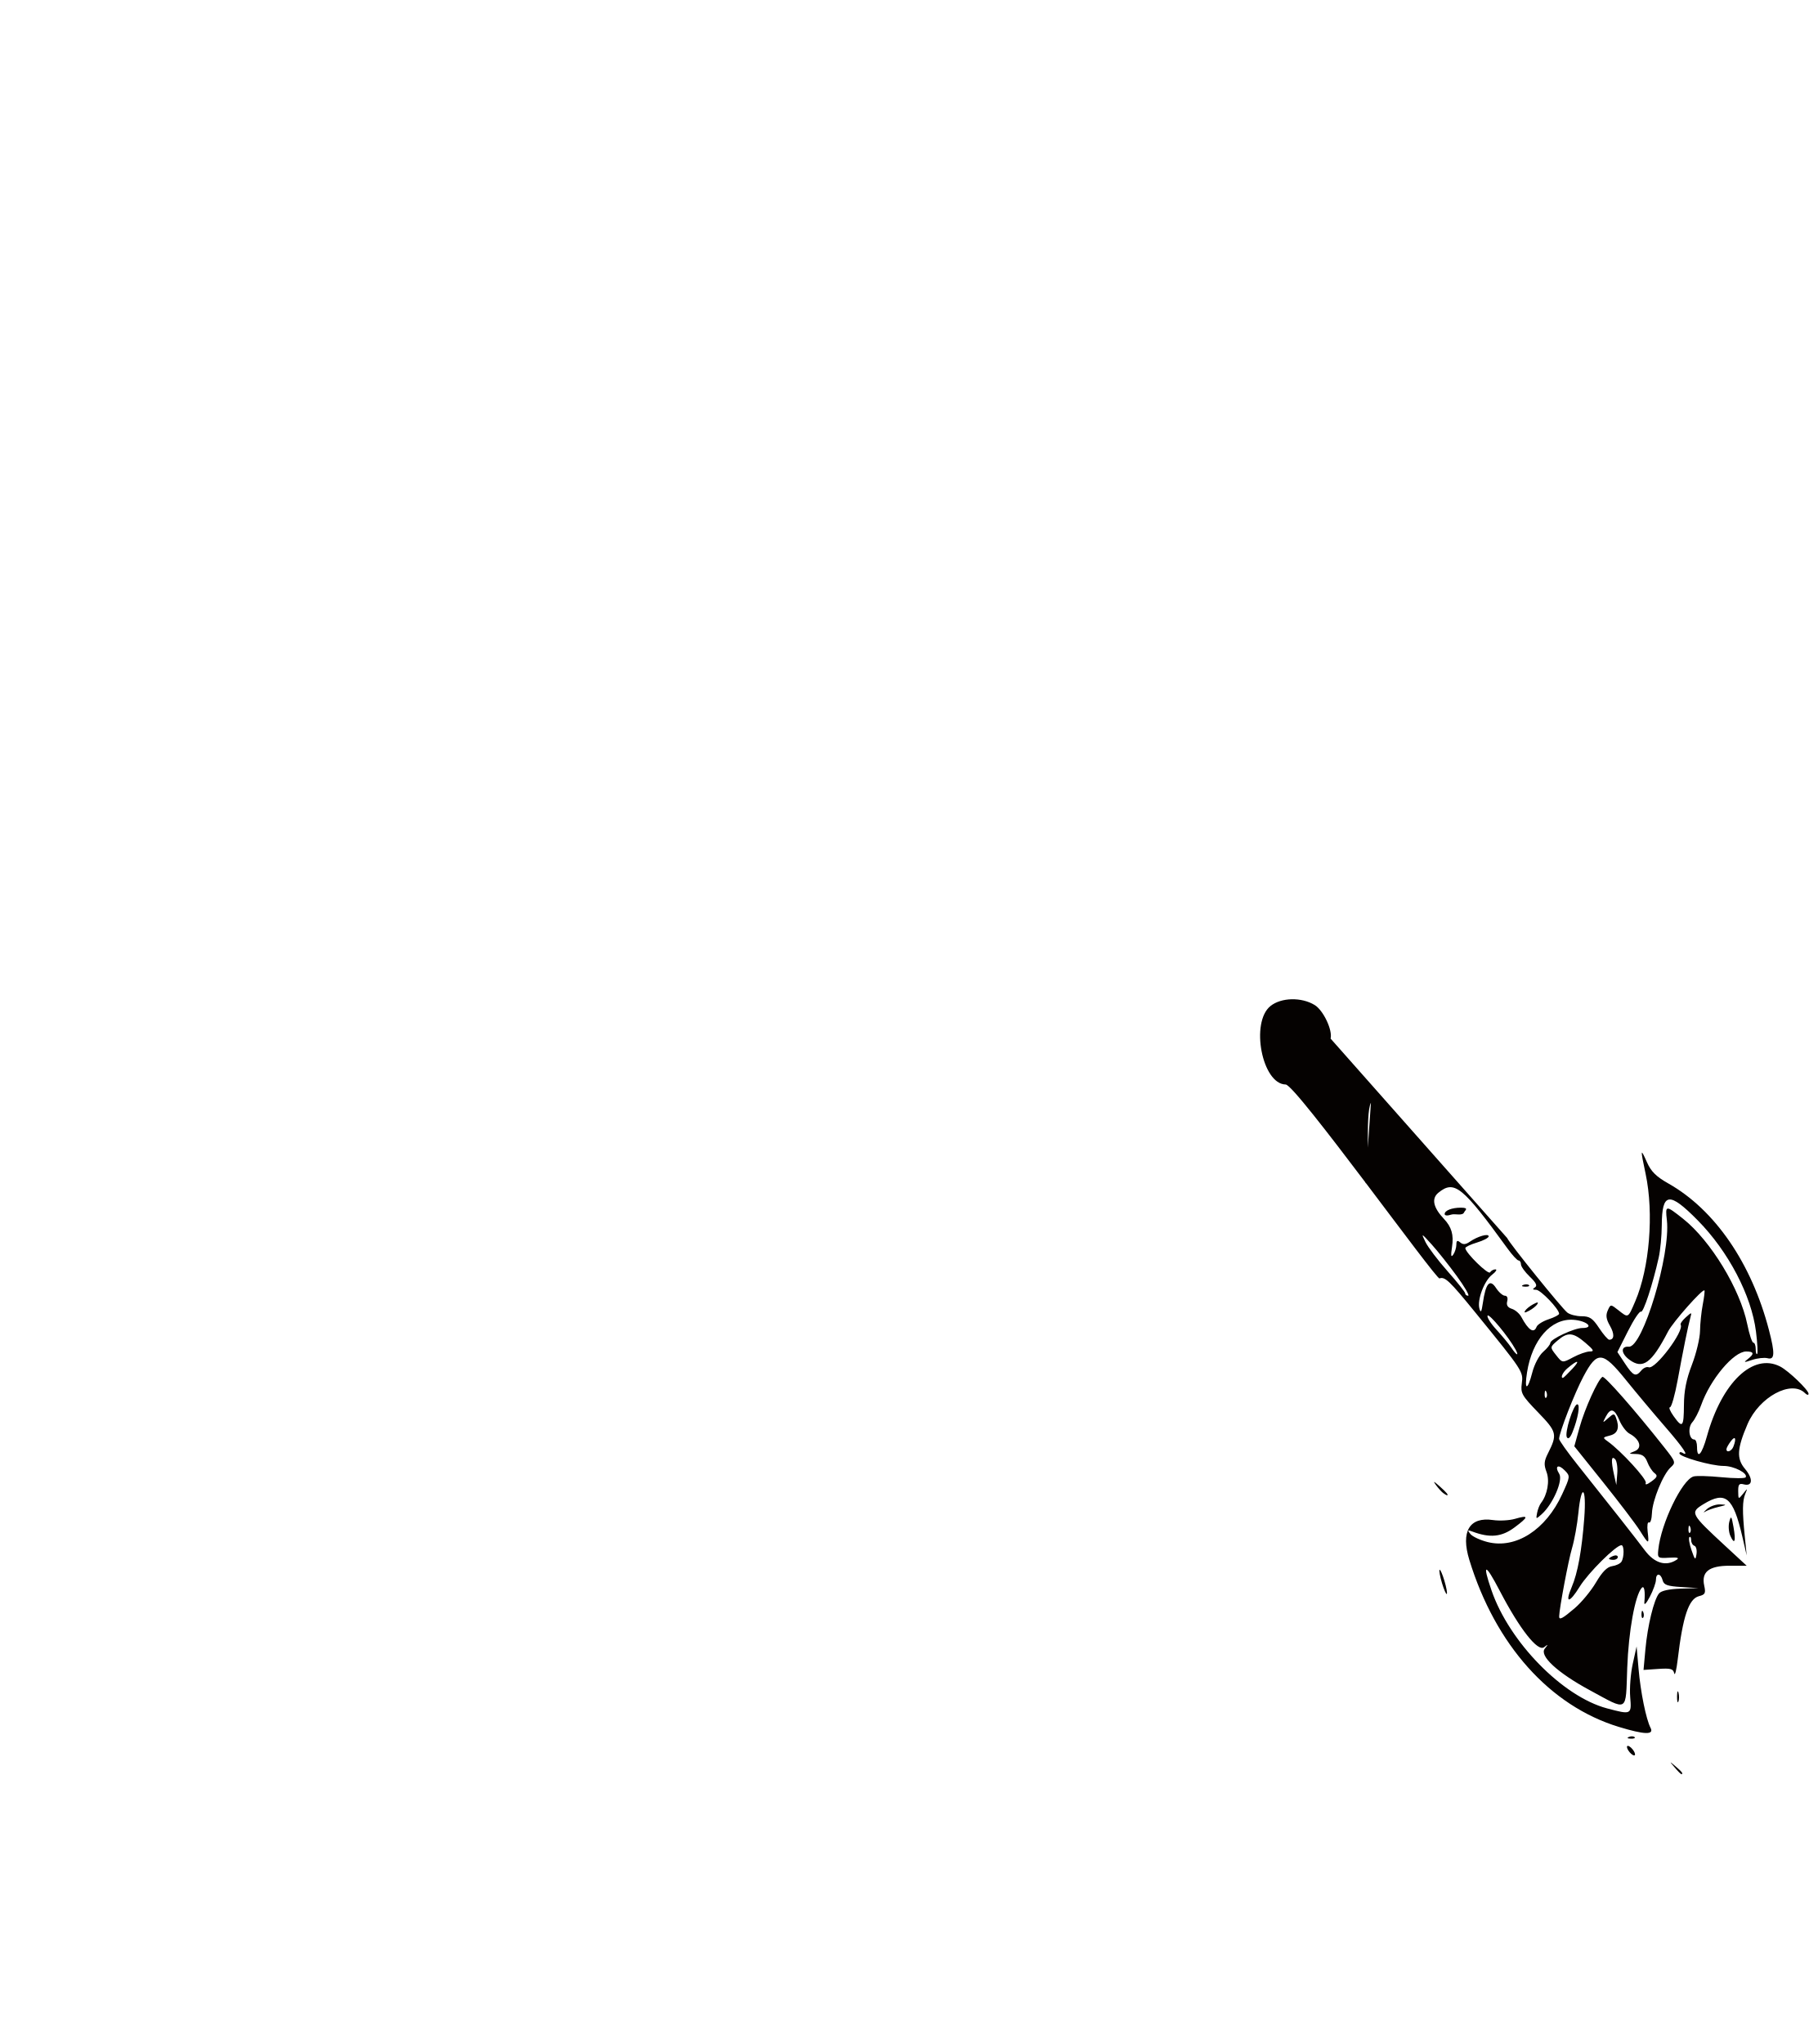
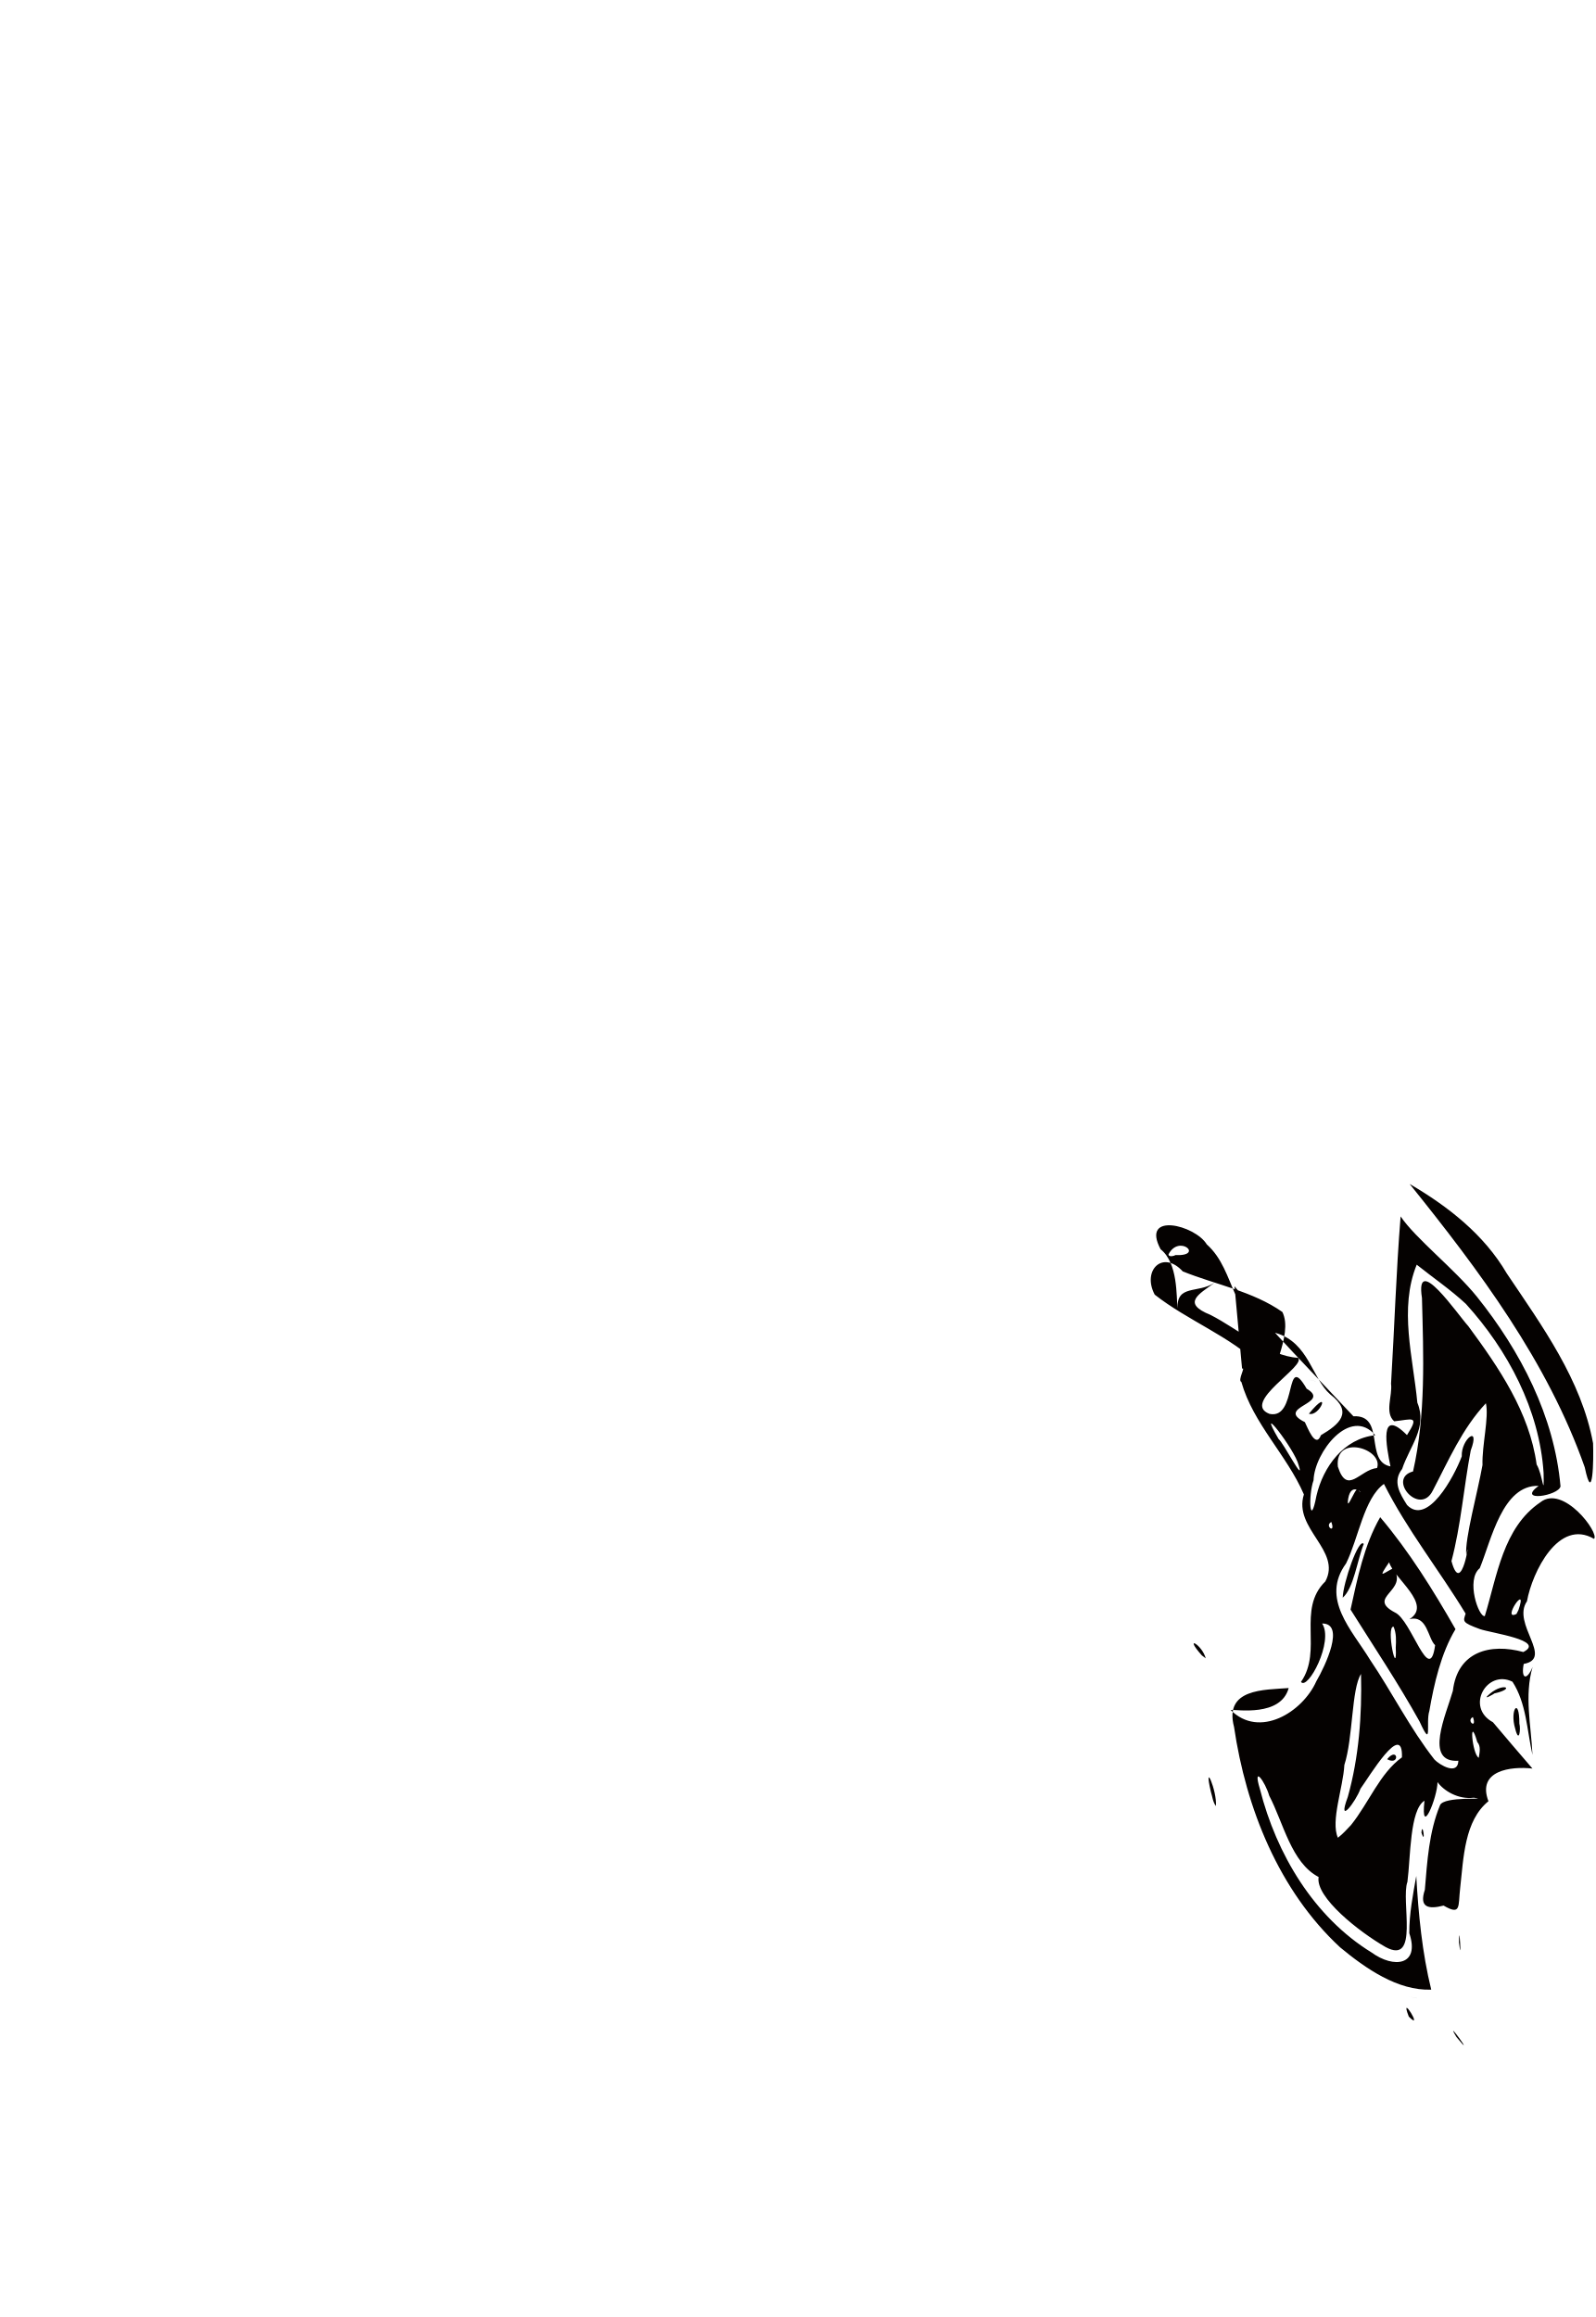
- <svg xmlns="http://www.w3.org/2000/svg" version="1.1" id="svg1" width="616.255" height="696.416" viewBox="0 0 616.255 696.416">
+ <svg xmlns="http://www.w3.org/2000/svg" version="1.1" id="svg1" width="275.027" height="399.372" viewBox="0 0 275.027 399.372" xml:space="preserve">
  <defs id="defs1" />
-   <g id="g1" transform="translate(-2233.853,-61.13816)">
-     <path d="m 2386.788,433.043 c 1.577,-1.511 14.223,-17.732 14.24,-18.591 0.017,-0.86 0.693,-2.436 1.5,-3.504 0.807,-1.068 1.468,-2.883 1.468,-4.034 0,-4.468 12.959,-7.76 18.618,-4.73 8.074,4.324 1.696,30.656 -6.727,27.775 -0.866,-0.296 -10.577,10.326 -15.338,16.367 -7.602,9.646 -52.415,64.817 -57.746,71.264 -9.139,11.051 -9.66,11.928 -9.11,15.318 0.545,3.358 0.204,3.963 -5.165,9.164 -6.687,6.477 -7.828,10.51 -3.856,13.634 2.757,2.169 2.883,3.548 0.674,7.396 -1.596,2.78 -1.558,3.015 1.133,7.082 4.078,6.163 7.965,8.204 15.635,8.21 10.214,0.008 12.248,2.287 10.413,11.672 -4.606,23.559 -25.37,49.178 -46.305,57.131 -7.082,2.691 -16.226,4.823 -16.226,3.784 0,-0.237 0.755,-3.28 1.678,-6.762 1.069,-4.034 1.697,-10.387 1.731,-17.512 0.042,-8.917 0.31,-10.968 1.322,-10.128 0.698,0.579 1.305,2.461 1.348,4.181 0.043,1.72 0.318,2.53 0.609,1.8 0.599,-1.5 -2.513,-18.868 -3.794,-21.173 -0.54,-0.971 -0.864,0.262 -0.921,3.5 l -0.088,5 -2.442,-5.378 c -1.343,-2.958 -2.442,-6.096 -2.442,-6.973 0,-1.19 -0.395,-1.031 -1.557,0.628 -1.152,1.644 -2.562,2.223 -5.418,2.223 -4.115,0 -7.025,0.783 -7.025,1.89 0,0.372 3.118,0.5 6.929,0.284 l 6.929,-0.392 1.698,5.359 c 1.71,5.399 3.268,24.859 1.989,24.859 -1.333,0 -3.2,-2.533 -2.785,-3.778 0.332,-0.996 -0.12,-1.015 -2.151,-0.089 -2.783,1.268 -2.914,1.554 -4.611,10.118 -0.627,3.163 -1.382,5.75 -1.677,5.75 -0.296,0 -0.241,-1.18 0.121,-2.623 1.196,-4.766 0.685,-19.02 -0.932,-25.993 -1.874,-8.083 -3.788,-11.384 -6.6,-11.384 -1.786,0 -2.004,-0.533 -1.727,-4.223 0.355,-4.725 -0.837,-5.406 -9.923,-5.659 l -4.24,-0.118 7.605,-7.052 c 4.183,-3.878 7.847,-6.81 8.142,-6.515 0.728,0.728 3.347,-4.441 2.744,-5.416 -1.1,-1.779 -7.574,-4.04 -9.899,-3.456 -3.448,0.865 -5.25,3.211 -6.485,8.439 l -1.063,4.5 0.523,-4.71 c 0.351,-3.164 -0.069,-6.378 -1.281,-9.79 -1.792,-5.045 -1.788,-5.108 0.445,-8.988 2.959,-5.142 2.836,-8.267 -0.611,-15.555 -4.954,-10.473 -11.213,-14.114 -18.262,-10.627 l -4.132,2.045 2.877,-3.111 c 9.878,-10.68 15.488,-11.379 23.676,-2.952 3.453,3.554 9,15.431 10.343,22.146 0.98,4.9 2.713,3.645 2.013,-1.458 -0.369,-2.694 -0.223,-4.5 0.364,-4.5 0.539,0 0.995,0.562 1.011,1.25 0.017,0.708 0.465,0.504 1.032,-0.469 1.258,-2.158 -3.492,-12.252 -5.253,-11.163 -0.67,0.414 -0.84,0.24 -0.424,-0.434 1.601,-2.59 -9.068,-15.184 -12.864,-15.184 -1.903,0 -1.898,-0.757 0.063,-8.356 3.716,-14.403 15.486,-33.044 23.471,-37.173 3.892,-2.012 4.256,-1.885 3.649,1.279 -1.499,7.813 4.279,29.723 10.752,40.768 2.939,5.015 4.259,5.496 2.518,0.918 -1.072,-2.819 -1.065,-2.827 0.972,-0.984 1.129,1.021 2.052,2.462 2.052,3.202 0,0.74 0.675,1.345 1.5,1.345 2.501,0 1.694,-2.419 -2,-6 -2.006,-1.944 -3.5,-4.376 -3.5,-5.696 0,-1.623 -0.58,-2.304 -1.965,-2.304 -3.952,0 -8.289,-15.551 -8.437,-30.249 -0.054,-5.362 -0.347,-9.749 -0.652,-9.75 -2.188,-0.006 -10.717,6.987 -15.302,12.545 -9.416,11.416 -16.644,28.401 -16.644,39.113 0,2.926 -0.321,3.34 -2.588,3.34 -2.484,0 -2.561,-0.171 -1.911,-4.25 3.571,-22.435 18.182,-45.483 34.828,-54.939 5.221,-2.966 6.075,-3.925 8.199,-9.21 2.927,-7.282 5.136,-9.852 2.496,-2.903 -5.637,14.836 -4.993,36.333 1.611,53.719 1.865,4.91 4.367,7.244 4.367,4.073 0,-0.922 0.895,-1.911 1.989,-2.197 1.094,-0.286 1.742,-0.919 1.441,-1.406 -0.301,-0.487 -0.019,-0.886 0.626,-0.886 0.844,0 0.977,1.616 0.471,5.75 l -0.703,5.75 3.392,-3.257 c 1.866,-1.791 5.287,-3.816 7.604,-4.5 3.596,-1.061 5.804,-3.122 15.105,-14.097 m -16.431,143.519 c 14.32,-7.503 34.069,-32.83 31.998,-41.036 -0.613,-2.429 -0.854,-2.179 -3.16,3.28 -1.373,3.25 -3.222,7.075 -4.109,8.5 -3.542,5.688 -10.657,15.09 -11.419,15.09 -0.445,0 -2.454,1.819 -4.463,4.043 -3.916,4.334 -12.679,9.923 -18.648,11.893 -2.016,0.665 -3.963,1.689 -4.325,2.275 -1.268,2.052 7.013,-0.32 14.125,-4.047 z m 5.851,-34.406 c -0.721,-4.533 -2.022,-10.501 -2.89,-13.262 -0.869,-2.761 -2.135,-8.84 -2.813,-13.509 -1.125,-7.736 -1.347,-8.283 -2.512,-6.166 -0.983,1.787 -1.027,3.4 -0.19,7 0.598,2.573 1.97,8.503 3.049,13.178 1.079,4.675 2.231,9.44 2.561,10.588 0.487,1.698 0.183,2.058 -1.624,1.925 -2.706,-0.199 -6.542,-4.514 -4.91,-5.522 1.424,-0.88 -5.17,-6.741 -8.534,-7.585 -1.365,-0.343 -2.495,-1.362 -2.512,-2.264 -0.027,-1.443 -0.155,-1.427 -1.061,0.129 -1.575,2.704 -0.171,5.73 2.659,5.73 2.958,0 5.896,2.78 7.831,7.411 0.794,1.901 2.718,4.115 4.276,4.921 1.557,0.805 3.687,2.41 4.734,3.566 3.064,3.386 3.324,2.566 1.938,-6.139 z m -6.767,-3.532 c -1.722,-1.649 -1.743,-1.628 -0.478,0.478 0.728,1.212 1.539,1.989 1.802,1.726 0.263,-0.263 -0.333,-1.255 -1.324,-2.205 z m -37.779,-8.426 c 0.66,-0.66 1.169,-1.897 1.132,-2.75 -0.045,-1.042 -0.417,-0.828 -1.131,0.652 -0.585,1.211 -1.792,2.396 -2.682,2.634 -1.382,0.369 -1.392,0.449 -0.069,0.548 0.853,0.064 2.09,-0.424 2.75,-1.084 z m 15.976,-3.415 c 1.802,-2.47 2.97,-4.987 2.595,-5.593 -0.426,-0.689 -0.218,-0.816 0.554,-0.339 0.737,0.455 1.76,0.014 2.537,-1.095 0.716,-1.022 6.108,-7.902 11.982,-15.29 14.989,-18.851 14.36,-15.611 6.252,-32.207 -6.381,-13.064 -7.939,-13.884 -13.504,-7.111 -6.824,8.307 -17.486,20.699 -23.23,26.999 -5.698,6.25 -5.698,6.25 -12.176,6.25 -5.343,0 -6.811,0.373 -8.383,2.127 -1.905,2.127 -1.905,2.127 7.771,1.412 l 9.677,-0.715 3.52,4.838 c 3.599,4.947 8.007,18.183 6.962,20.906 -0.302,0.788 -1.825,1.432 -3.384,1.432 -3.781,0 -4.717,1.753 -1.219,2.282 5.996,0.906 6.753,0.613 10.043,-3.897 z m -3.92,-7.124 c -0.904,-3.169 -1.504,-6.886 -1.333,-8.261 0.171,-1.375 0.348,-3.089 0.393,-3.809 0.046,-0.72 0.533,-1.031 1.083,-0.691 1.575,0.973 1.162,-0.734 -0.953,-3.942 -1.067,-1.618 -3.651,-4.005 -5.743,-5.305 -3.601,-2.236 -3.657,-2.346 -1.048,-2.058 2.871,0.317 2.938,0.248 21.487,-22.34 4.617,-5.622 4.642,-5.636 6.309,-3.5 2.824,3.618 5.613,9.875 6.976,15.645 0.714,3.025 1.467,5.001 1.672,4.39 0.205,-0.61 -0.035,-2.928 -0.534,-5.15 -1.284,-5.714 0.292,-7.784 2.288,-3.007 2.398,5.74 1.768,9.766 -1.529,9.766 -1.116,0 -3.531,2.302 -6.03,5.75 -9.687,13.361 -16.43,22.21 -16.937,22.23 -0.298,0.011 -1.1,-2.065 -1.782,-4.614 -0.682,-2.549 -1.463,-4.411 -1.735,-4.139 -0.273,0.273 -0.033,1.713 0.532,3.2 1.389,3.653 1.295,7.828 -0.222,9.894 -1.087,1.481 -1.464,0.953 -2.893,-4.059 z m 11.819,-19.612 c -0.534,-3.897 -0.289,-4.645 2.354,-7.177 3.512,-3.365 4.828,-2.619 3.206,1.816 -1.064,2.909 -1.036,3.029 0.295,1.271 2.074,-2.738 1.825,-6.838 -0.603,-9.924 -2.337,-2.97 -4.927,-3.48 -4.927,-0.969 0,0.916 -0.673,2.379 -1.495,3.25 -5.218,5.529 -6.822,8.272 -5.419,9.268 1.147,0.815 1.101,0.905 -0.242,0.478 -1.752,-0.557 -5.554,2.781 -4.153,3.647 0.452,0.279 2.586,-0.351 4.744,-1.401 2.158,-1.049 4.032,-1.908 4.165,-1.908 0.133,0 0.538,1.35 0.901,3 1.001,4.559 1.852,3.582 1.175,-1.351 z m 8.706,-20.201 c 0.342,-0.89 0.174,-1.291 -0.393,-0.941 -0.544,0.336 -0.989,1.034 -0.989,1.552 0,1.438 0.717,1.121 1.381,-0.611 z m 2.144,-8.398 c -1.694,-3.276 -1.944,-5.05 -0.711,-5.05 0.708,0 4.185,6.259 4.185,7.534 0,1.569 -2.187,0.005 -3.474,-2.484 z m 39.524,51.425 c 4.129,-2.135 3.79,-2.311 -3.345,-1.739 -9.627,0.773 -20.382,-5.617 -22.297,-13.246 -0.341,-1.358 -1.13,-2.15 -1.864,-1.868 -0.795,0.305 -1.567,-0.751 -2.059,-2.817 -0.647,-2.718 -0.86,-2.921 -1.194,-1.142 -0.522,2.773 4.668,13.029 8.365,16.532 5.844,5.537 16.153,7.507 22.394,4.279 z m -83.55,-30.38 c -3.411,-0.76 -3.776,-4.027 -0.816,-7.298 0.901,-0.995 1.406,-2.041 1.123,-2.324 -0.283,-0.283 -1.671,1.233 -3.084,3.369 -2.954,4.464 -1.663,7.268 3.241,7.04 2.349,-0.11 2.315,-0.167 -0.464,-0.787 z m 15.931,-10.796 c 1.419,-0.794 -1.569,-18.363 -5.025,-29.548 -0.958,-3.101 1.051,-1.864 3.555,2.187 1.338,2.165 2.864,3.671 3.391,3.345 0.526,-0.325 0.638,-0.075 0.247,0.557 -0.741,1.199 4.283,8.611 5.209,7.685 0.291,-0.291 1.353,0.216 2.361,1.128 1.703,1.541 1.831,1.541 1.831,0.002 0,-0.988 0.806,-1.655 2,-1.655 1.1,0 2,-0.486 2,-1.079 0,-0.661 -1.082,-0.842 -2.793,-0.466 -2.575,0.566 -3.203,0.025 -8.054,-6.922 -2.894,-4.145 -7.037,-9.587 -9.207,-12.095 -2.17,-2.507 -3.946,-4.982 -3.946,-5.498 0,-0.517 -0.48,-0.939 -1.067,-0.939 -0.607,0 -0.798,0.85 -0.442,1.969 0.344,1.083 0.996,5.021 1.449,8.75 0.453,3.729 1.994,11.056 3.424,16.281 2.837,10.367 3.252,14.985 1.504,16.733 -0.635,0.635 -0.81,1.932 -0.4,2.95 0.676,1.675 0.798,1.648 1.569,-0.347 0.46,-1.191 1.538,-2.557 2.395,-3.037 z m 49.592,-14.359 c -1.375,-7.5 -4.703,-14.328 -7.87,-16.145 -4.31,-2.473 -7.636,-2.903 -9.742,-1.258 -1.81,1.414 -1.771,1.462 0.729,0.897 1.511,-0.341 2.938,-0.115 3.336,0.528 0.893,1.445 -1.249,4.062 -2.829,3.456 -0.663,-0.254 -2.051,0.156 -3.085,0.911 -1.778,1.3 -1.727,1.412 0.947,2.083 1.554,0.39 3.751,1.357 4.88,2.148 2.002,1.402 1.985,1.439 -0.668,1.439 -3.267,0 -3.84,3.687 -0.973,6.262 2.904,2.608 7.207,1.786 6.606,-1.262 -0.378,-1.917 0.048,-2.742 1.825,-3.537 1.275,-0.57 2.206,-1.583 2.069,-2.25 -0.511,-2.481 0.9,-1.098 2.301,2.254 0.797,1.907 1.449,5.372 1.449,7.7 0,2.85 0.33,3.902 1.01,3.222 0.677,-0.677 0.682,-2.802 0.013,-6.45 z m -10.023,-5.785 c 0,-0.465 0.938,-1.694 2.084,-2.731 2.078,-1.881 2.08,-1.879 0.839,0.845 -1.179,2.587 -2.923,3.712 -2.923,1.886 z m -33,9.845 c 0.854,-1.596 0.76,-2 -0.465,-2 -0.844,0 -1.535,0.188 -1.535,0.418 0,0.23 -0.273,1.13 -0.607,2 -0.882,2.299 1.344,1.942 2.607,-0.418 z m 51.563,-15.671 c 1.54,-2.019 2.289,-3.356 1.665,-2.97 -1.28,0.791 -5.609,6.641 -4.915,6.641 0.247,0 1.71,-1.652 3.249,-3.671 z m -4.671,-7.552 c 4.397,-5.766 4.223,-6.944 -1.391,-9.391 -2.396,-1.044 -2.582,-1.316 -0.925,-1.347 1.142,-0.021 3.137,1.091 4.434,2.471 l 2.359,2.511 2.816,-2.698 c 3.457,-3.312 3.482,-3.976 0.264,-6.959 -3.082,-2.856 -1.727,-3.158 1.783,-0.397 1.375,1.082 2.811,1.658 3.189,1.279 1.108,-1.108 2.548,1.982 2.564,5.504 0.01,1.788 0.405,3.25 0.881,3.25 0.872,0 -7e-4,-6.035 -1.331,-9.209 -0.499,-1.19 -13.14,-1.791 -13.951,-1.791 -1.435,0 -14.583,14.457 -14.583,16.035 0,0.51 1.092,1.201 2.426,1.536 1.335,0.335 3.204,1.469 4.155,2.519 2.45,2.707 2.863,2.519 7.31,-3.313 z m -68.892,162.34 c 0,-1.213 3.637,-2.069 4.666,-1.098 0.459,0.433 1.734,1.004 2.834,1.268 1.1,0.265 -0.138,0.533 -2.75,0.597 -2.612,0.064 -4.75,-0.282 -4.75,-0.767 z m 14.75,0.221 c 0.688,-0.277 1.812,-0.277 2.5,0 0.688,0.277 0.125,0.504 -1.25,0.504 -1.375,0 -1.938,-0.227 -1.25,-0.504 z m 0.898,-9.099 c -0.259,-0.419 0.165,-1.63 0.941,-2.691 1.344,-1.837 1.411,-1.801 1.411,0.761 0,2.534 -1.313,3.612 -2.352,1.93 z m 10.431,-50.822 c 0.048,-1.165 0.285,-1.402 0.604,-0.604 0.289,0.722 0.253,1.584 -0.079,1.917 -0.332,0.332 -0.569,-0.258 -0.525,-1.312 z m 70,-19 c 0.048,-1.165 0.285,-1.402 0.604,-0.604 0.289,0.722 0.253,1.584 -0.079,1.917 -0.332,0.332 -0.569,-0.258 -0.525,-1.312 z m 0.671,-4.942 c -0.312,-1.633 -0.226,-3.196 0.191,-3.472 0.417,-0.276 1.016,-1.178 1.33,-2.003 0.314,-0.825 0.575,-0.15 0.58,1.5 0.014,4.958 -1.401,7.635 -2.1,3.975 z m -106.593,-0.475 c 0,-1.375 0.227,-1.938 0.504,-1.25 0.277,0.688 0.277,1.812 0,2.5 -0.278,0.688 -0.504,0.125 -0.504,-1.25 z m 104.573,0.08 c -0.435,-1.663 -0.305,-2.054 0.437,-1.312 0.581,0.581 0.86,1.647 0.619,2.368 -0.25,0.749 -0.703,0.296 -1.056,-1.057 z m -2.652,-2.663 c 0.048,-1.165 0.285,-1.402 0.604,-0.604 0.289,0.722 0.253,1.584 -0.079,1.917 -0.332,0.332 -0.569,-0.258 -0.525,-1.312 z m -1.079,-5.917 c 1.292,-1.375 2.574,-2.5 2.849,-2.5 0.275,0 -0.557,1.125 -1.849,2.5 -1.292,1.375 -2.574,2.5 -2.849,2.5 -0.275,0 0.557,-1.125 1.849,-2.5 z m 8.158,-0.5 c 0,-1.375 0.227,-1.938 0.504,-1.25 0.277,0.688 0.277,1.812 0,2.5 -0.278,0.688 -0.504,0.125 -0.504,-1.25 z m -2.766,-6.186 c 1.437,-2.028 3.017,-5.403 3.51,-7.5 0.838,-3.562 0.902,-3.384 0.967,2.686 0.055,5.136 -0.158,6.108 -1.016,4.63 -1.022,-1.759 -1.234,-1.7 -3.58,1 -2.407,2.77 -2.403,2.741 0.119,-0.817 z m -96.656,-38.411 c -0.329,-0.329 -0.327,-1.303 0,-2.164 0.367,-0.956 0.19,-1.312 -0.456,-0.913 -0.581,0.359 -1.67,-0.13 -2.42,-1.086 -1.26,-1.607 -1.216,-1.625 0.574,-0.239 1.761,1.364 1.878,1.341 1.281,-0.25 -1.057,-2.82 -0.076,-2.021 2.149,1.75 1.841,3.121 1.068,5.102 -1.132,2.902 z" style="display:none;fill:#050201" id="path1" />
-     <path d="m 2747.471,482.959 c 0.639,1.665 18.546,23.852 20.495,25.392 0.869,0.688 3.063,1.25 4.875,1.25 2.736,0 3.744,0.678 5.942,4 1.456,2.2 3.011,4 3.455,4 1.759,0 1.852,-1.967 0.227,-4.798 -1.266,-2.205 -1.455,-3.541 -0.732,-5.162 0.976,-2.186 0.976,-2.186 3.611,-0.113 3.461,2.722 3.246,2.835 5.761,-3.012 4.876,-11.335 6.394,-29.945 3.541,-43.414 -1.836,-8.669 -1.793,-9.016 0.481,-3.906 1.377,3.094 3.146,4.841 7.243,7.153 15.87,8.956 28.366,27.156 34.307,49.965 2.089,8.019 1.977,10.229 -0.482,9.586 -1.083,-0.283 -3.446,-0.022 -5.25,0.58 -2.816,0.94 -3.033,0.904 -1.531,-0.252 2.357,-1.814 2.202,-2.627 -0.5,-2.621 -4.284,0.009 -12.257,9.512 -15.361,18.31 -0.793,2.247 -2.145,4.864 -3.006,5.814 -1.599,1.767 -1.121,5.871 0.684,5.871 0.513,0 0.933,1.125 0.933,2.5 0,4.41 1.622,2.679 3.366,-3.592 5.116,-18.401 15.722,-28.514 24.95,-23.79 2.86,1.464 9.684,8.007 9.684,9.285 0,0.55 -0.538,0.459 -1.2,-0.203 -4.639,-4.639 -15.613,1.274 -19.594,10.558 -3.597,8.39 -3.787,11.763 -0.855,15.247 2.833,3.367 2.621,6.062 -0.416,5.268 -1.586,-0.415 -1.93,0.011 -1.904,2.361 0.031,2.796 0.071,2.817 1.635,0.867 1.603,-2 1.603,-2 0.778,0 -0.995,2.411 -1.036,5.885 -0.172,14.5 l 0.652,6.5 -1.508,-6.5 c -3.104,-13.383 -5.707,-15.559 -13.167,-11.011 -4.729,2.884 -4.532,3.264 7.46,14.347 l 7.21,6.664 h -5.805 c -7.043,0 -9.695,2.086 -8.657,6.811 0.557,2.538 0.312,3.03 -1.779,3.554 -3.504,0.879 -5.519,6.877 -7.27,21.634 -0.424,3.575 -0.956,5.672 -1.181,4.66 -0.344,-1.548 -1.209,-1.786 -5.434,-1.5 l -5.025,0.34 0.637,-7 c 0.734,-8.062 2.901,-16.96 4.641,-19.056 0.767,-0.925 3.401,-1.512 7.326,-1.633 l 6.128,-0.189 -5.857,-0.364 c -4.79,-0.298 -5.95,-0.719 -6.367,-2.311 -0.639,-2.442 -2.276,-2.556 -2.276,-0.158 0,0.984 -0.93,3.571 -2.067,5.75 -1.203,2.306 -1.991,3.125 -1.885,1.961 0.347,-3.814 -0.035,-5.915 -0.9,-4.95 -2.261,2.523 -4.484,14.797 -4.933,27.226 -0.557,15.459 0.515,14.818 -12.774,7.63 -10.989,-5.944 -17.239,-11.705 -15.334,-14.133 1.24,-1.581 1.216,-1.636 -0.227,-0.51 -2.134,1.666 -8.309,-6.177 -15.053,-19.118 -5.034,-9.659 -6.133,-9.748 -2.858,-0.231 6.051,17.587 24.23,36.158 39.332,40.179 8.347,2.222 8.426,2.183 7.921,-3.91 -0.242,-2.925 0.149,-7.987 0.871,-11.25 l 1.312,-5.932 0.667,7.623 c 0.699,7.995 2.564,17.161 4.094,20.127 1.254,2.431 -2.063,2.327 -10.812,-0.338 -23.472,-7.151 -42.069,-27.921 -50.954,-56.912 -2.966,-9.678 0.055,-14.748 8.084,-13.565 2.208,0.325 5.561,0.143 7.449,-0.405 4.831,-1.401 4.8,-0.748 -0.138,2.926 -4.373,3.255 -8.373,3.646 -14.341,1.404 -1.683,-0.632 -1.777,-0.516 -0.675,0.842 0.704,0.867 3.342,2.095 5.863,2.73 9.599,2.417 19.826,-4.144 25.396,-16.295 2.766,-6.033 2.781,-6.17 0.915,-8.082 -2.271,-2.325 -3.582,-1.534 -1.907,1.149 1.359,2.176 -2.135,10.262 -5.906,13.67 -2.042,1.845 -2.068,1.84 -1.646,-0.352 0.236,-1.225 0.831,-2.743 1.321,-3.375 2.198,-2.826 3.042,-7.561 1.891,-10.609 -0.941,-2.494 -0.853,-3.653 0.48,-6.298 3.283,-6.515 3.087,-7.329 -3.373,-14.014 -5.509,-5.701 -5.972,-6.52 -5.532,-9.802 0.546,-4.072 0.491,-4.156 -15.852,-24.233 -8.754,-10.753 -10.347,-12.267 -12.192,-11.584 -1.167,0.432 -48.984,-66.023 -52.416,-66.07 -8.043,-0.111 -12.118,-21.189 -5.171,-26.748 3.658,-2.927 10.542,-3.079 15.048,-0.331 2.949,1.798 6.154,8.551 5.429,11.437 m 83.212,194.057 c 2.287,-1.951 5.538,-5.889 7.224,-8.75 2.138,-3.63 3.801,-5.308 5.5,-5.553 1.339,-0.193 2.766,-0.868 3.17,-1.5 0.973,-1.522 0.972,-5.649 0,-5.649 -1.827,0 -11.336,9.446 -14.208,14.114 -3.542,5.757 -5.167,5.844 -2.729,0.146 2.044,-4.777 3.431,-12.405 4.275,-23.51 0.808,-10.628 -0.977,-12.156 -2.006,-1.716 -0.381,3.868 -1.366,9.3 -2.189,12.07 -1.233,4.152 -4.295,20.414 -4.359,23.147 -0.032,1.386 1.142,0.769 5.324,-2.798 z m 11.659,-16.845 c 0,-0.216 0.675,-0.652 1.5,-0.969 0.825,-0.317 1.5,-0.14 1.5,0.393 0,0.533 -0.675,0.969 -1.5,0.969 -0.825,0 -1.5,-0.177 -1.5,-0.393 z m 23,0.394 c 1.082,-0.699 0.385,-0.903 -2.5,-0.735 -3.889,0.228 -3.992,0.151 -3.695,-2.766 0.898,-8.846 8.055,-23.717 11.989,-24.911 0.939,-0.285 5.222,-0.173 9.519,0.25 4.297,0.422 8.017,0.437 8.267,0.033 0.846,-1.369 -4.004,-3.872 -7.502,-3.872 -4.168,0 -15.077,-3.097 -15.077,-4.281 0,-0.461 0.45,-0.559 1,-0.219 2.517,1.556 0.384,-1.645 -5.996,-9 -3.817,-4.4 -9.767,-11.5 -13.222,-15.778 -7.979,-9.88 -9.783,-10.033 -14.48,-1.222 -3.023,5.672 -8.302,19.197 -8.302,21.272 0,0.526 2.812,4.485 6.25,8.797 11.634,14.594 19.75,24.914 22.949,29.181 3.298,4.4 7.202,5.575 10.801,3.251 z m -12.505,-10.008 c -1.391,-2.204 -6.981,-9.562 -12.42,-16.35 l -9.89,-12.342 1.788,-6.448 c 1.762,-6.356 6.237,-16.246 7.781,-17.201 0.726,-0.449 11.109,11.378 21.068,23.995 3.917,4.964 3.997,5.207 2.213,6.821 -2.602,2.355 -6.232,11.221 -6.396,15.624 -0.076,2.036 -0.532,3.462 -1.014,3.168 -0.481,-0.294 -0.684,1.103 -0.451,3.103 0.531,4.546 0.415,4.53 -2.679,-0.371 z m 4.993,-19.574 c -0.775,-0.595 -1.866,-2.282 -2.424,-3.75 -0.752,-1.977 -1.733,-2.685 -3.789,-2.732 -2.696,-0.062 -2.709,-0.089 -0.481,-0.984 2.647,-1.062 1.732,-4.066 -1.818,-5.966 -1.088,-0.582 -2.63,-2.618 -3.426,-4.523 -1.681,-4.022 -3.005,-4.367 -4.66,-1.214 -1.154,2.199 -1.135,2.21 0.841,0.457 1.835,-1.627 2.08,-1.643 2.646,-0.168 1.311,3.416 0.642,5.419 -2.034,6.09 -2.536,0.637 -2.571,0.729 -0.75,2.023 4.469,3.177 13.403,12.917 12.945,14.112 -0.312,0.813 0.412,0.633 1.931,-0.482 2.016,-1.479 2.19,-1.967 1.02,-2.864 z m -13.42,-4.75 c -1.299,-1.299 -1.407,0.555 -0.318,5.457 l 0.75,3.375 0.318,-3.882 c 0.175,-2.135 -0.163,-4.362 -0.75,-4.95 z m -16.411,-7.413 c -0.889,-1.438 2.196,-11.255 3.537,-11.255 1.075,0 0.252,4.802 -1.621,9.464 -0.758,1.887 -1.454,2.538 -1.916,1.791 z m 43.44,36.944 c -0.604,-0.201 -1.098,-1.079 -1.098,-1.949 0,-0.871 -0.27,-1.313 -0.6,-0.984 -0.33,0.33 -0.01,2.317 0.72,4.417 1.189,3.439 1.357,3.573 1.698,1.35 0.208,-1.357 -0.116,-2.632 -0.72,-2.833 z m -1.415,-6.387 c -0.319,-0.798 -0.556,-0.561 -0.604,0.604 -0.043,1.054 0.193,1.645 0.525,1.312 0.332,-0.332 0.368,-1.195 0.079,-1.917 z m 14.71,-27.394 c 1.094,-2.851 0.636,-3.839 -0.861,-1.859 -0.807,1.068 -1.482,2.279 -1.5,2.691 -0.059,1.397 1.75,0.76 2.361,-0.832 z m -16.852,-14.167 c 0.029,-4.848 0.799,-8.724 2.729,-13.751 1.478,-3.85 2.717,-9.025 2.752,-11.5 0.036,-2.475 0.456,-6.525 0.934,-9 0.478,-2.475 0.733,-4.638 0.567,-4.807 -0.622,-0.629 -10.717,10.762 -12.381,13.971 -5.634,10.864 -8.601,13.035 -13.185,9.646 -2.918,-2.157 -3.026,-4.661 -0.191,-4.439 4.71,0.369 14.277,-31.416 12.964,-43.069 -0.589,-5.225 -0.439,-5.238 5.529,-0.509 9.386,7.438 19.43,23.951 21.87,35.957 0.699,3.438 1.63,6.25 2.07,6.25 0.44,0 0.8,0.975 0.8,2.167 0,1.192 0.222,1.944 0.494,1.672 0.272,-0.272 0.091,-3.701 -0.401,-7.621 -1.543,-12.29 -9.394,-27.29 -19.82,-37.867 -9.789,-9.93 -12.214,-9.605 -12.283,1.649 -0.022,3.575 -0.491,8.525 -1.043,11 -2.047,9.18 -5.249,18.932 -6.053,18.435 -0.456,-0.282 -2.448,2.701 -4.427,6.629 l -3.597,7.142 2.579,3.897 c 2.84,4.292 3.683,4.646 5.588,2.351 0.706,-0.85 1.829,-1.336 2.496,-1.08 2.229,0.855 12.187,-12.391 10.893,-14.491 -0.209,-0.339 0.57,-1.464 1.73,-2.5 2.072,-1.85 2.1,-1.848 1.564,0.116 -0.801,2.935 -2.39,10.76 -4.316,21.25 -0.934,5.088 -2.113,9.25 -2.619,9.25 -0.507,0 0.04,1.35 1.215,3 3.055,4.291 3.495,3.825 3.541,-3.749 z m -46.858,-4.438 c -0.319,-0.798 -0.556,-0.561 -0.604,0.604 -0.043,1.054 0.193,1.645 0.525,1.312 0.332,-0.332 0.368,-1.195 0.079,-1.917 z m -4.813,-6.684 c 0.702,-2.74 2.316,-5.8 3.689,-6.993 1.342,-1.167 2.441,-2.535 2.441,-3.039 0,-1.283 8.154,-5.096 10.899,-5.096 4.276,0 1.52,-2.495 -3.092,-2.799 -7.57,-0.499 -13.979,6.795 -15.736,17.913 -0.997,6.309 0.184,6.319 1.799,0.015 z m 13.693,-1.283 c 2.849,-3.06 1.734,-3.084 -1.813,-0.038 -1.519,1.305 -2.369,3.193 -1.437,3.193 0.172,0 1.635,-1.42 3.25,-3.155 z m 5.885,-5.845 c 1.635,0 1.378,-0.512 -1.485,-2.959 -4.195,-3.586 -6.042,-3.736 -9.485,-0.775 -2.634,2.266 -2.634,2.266 -0.504,4.974 2.13,2.708 2.13,2.708 5.813,0.734 2.026,-1.086 4.573,-1.974 5.66,-1.974 z m -25.335,-0.75 c -2.312,-4.225 -8.976,-12.279 -9.482,-11.461 -0.306,0.495 1.06,2.658 3.036,4.806 1.976,2.148 4.261,4.918 5.078,6.155 1.754,2.657 2.747,3.019 1.369,0.5 z m 7.21,-7.649 c 0.295,-0.77 2.143,-1.93 4.107,-2.578 1.964,-0.648 3.57,-1.491 3.57,-1.873 0,-1.597 -6.279,-8.152 -7.823,-8.166 -1.215,-0.011 -1.332,-0.234 -0.425,-0.811 0.914,-0.58 0.442,-1.572 -1.75,-3.672 -1.651,-1.582 -3.002,-3.467 -3.002,-4.189 0,-0.722 -0.364,-1.313 -0.808,-1.313 -0.445,0 -2.132,-1.823 -3.75,-4.052 -15.416,-21.234 -18.143,-23.44 -23.558,-19.055 -2.45,1.984 -1.808,5.045 1.872,8.935 2.603,2.751 3.379,5.421 2.76,9.497 -0.463,3.046 -0.352,3.77 0.409,2.675 0.574,-0.825 1.051,-2.343 1.059,-3.372 0.012,-1.436 0.323,-1.617 1.333,-0.778 0.966,0.801 1.835,0.736 3.25,-0.243 2.685,-1.858 6.432,-2.925 6.432,-1.832 0,0.5 -1.8,1.448 -4,2.108 -2.2,0.659 -3.982,1.518 -3.959,1.908 0.094,1.631 7.843,9.206 8.436,8.246 0.352,-0.57 1.177,-1.027 1.832,-1.014 0.655,0.012 0.158,0.817 -1.104,1.788 -2.731,2.102 -5.182,8.617 -4.356,11.58 0.448,1.608 0.725,1.159 1.165,-1.891 0.977,-6.765 2.371,-8.369 4.477,-5.154 0.956,1.46 2.32,2.654 3.03,2.654 0.777,0 1.093,0.758 0.793,1.904 -0.344,1.314 0.151,2.109 1.595,2.568 1.151,0.365 2.603,1.618 3.227,2.783 2.428,4.537 4.273,5.727 5.187,3.346 z m -3.888,-5.496 c 0.372,-0.602 1.606,-1.592 2.741,-2.2 1.48,-0.792 1.873,-0.795 1.389,-0.011 -0.372,0.602 -1.606,1.592 -2.741,2.2 -1.48,0.792 -1.873,0.795 -1.389,0.011 z m -0.623,-8.788 c 0.722,-0.289 1.584,-0.253 1.917,0.079 0.332,0.332 -0.258,0.569 -1.312,0.525 -1.165,-0.048 -1.402,-0.285 -0.604,-0.604 z m -26.812,-24.143 c 0,-1.209 2.453,-2.174 5.523,-2.174 2.971,0 1.368,0.955 1.132,1.549 -0.551,1.388 -3.167,0.395 -4.404,0.817 -1.305,0.445 -2.25,0.365 -2.25,-0.192 z m 4.099,21.076 c -2.708,-3.712 -6.557,-8.55 -8.553,-10.75 -3.562,-3.925 -3.601,-3.94 -2.086,-0.795 0.849,1.763 4.243,6.245 7.542,9.961 3.299,3.716 5.998,7.111 5.998,7.545 0,0.434 0.455,0.789 1.011,0.789 0.556,0 -1.204,-3.038 -3.912,-6.75 z m -29.227,-59 c -2.086,4.089 -0.087,24.447 -1.89,27.497 m -5.997,-16.747 m 6.515,-20.32 c 1.1,-0.326 5.15,-1.471 9,-2.546 z m 104.905,236.07 c -1.905,-2.25 -1.905,-2.25 0.345,-0.345 2.114,1.79 2.705,2.595 1.905,2.595 -0.19,0 -1.202,-1.012 -2.25,-2.25 z m -15.405,-5.25 c -0.707,-0.852 -1.06,-1.773 -0.785,-2.048 0.275,-0.275 1.078,0.197 1.785,1.048 0.707,0.852 1.06,1.773 0.785,2.048 -0.275,0.275 -1.078,-0.197 -1.785,-1.048 z m -0.188,-5.183 c 0.722,-0.289 1.584,-0.253 1.917,0.079 0.332,0.332 -0.258,0.569 -1.312,0.525 -1.165,-0.048 -1.402,-0.285 -0.604,-0.604 z m 16.382,-13.817 c 0.02,-1.65 0.244,-2.204 0.498,-1.231 0.254,0.973 0.237,2.323 -0.037,3 -0.274,0.677 -0.481,-0.119 -0.461,-1.769 z m -12.116,-28.083 c 0.048,-1.165 0.285,-1.402 0.604,-0.604 0.289,0.722 0.253,1.584 -0.079,1.917 -0.332,0.332 -0.569,-0.258 -0.525,-1.312 z m -67.988,-10.508 c -0.676,-2.257 -1.046,-4.288 -0.821,-4.513 0.225,-0.225 0.962,1.438 1.639,3.695 0.676,2.257 1.045,4.288 0.82,4.513 -0.225,0.225 -0.962,-1.438 -1.639,-3.695 z m 98.244,-16.155 c -0.544,-1.24 -0.693,-3.379 -0.33,-4.754 0.581,-2.199 0.753,-1.98 1.427,1.817 0.872,4.911 0.365,6.267 -1.097,2.937 z m -8.021,-9.004 c 1.049,-0.963 3.096,-1.704 4.547,-1.648 2.42,0.094 2.369,0.166 -0.605,0.872 -1.784,0.424 -3.83,1.165 -4.547,1.648 -0.717,0.483 -0.445,0.09 0.605,-0.872 z m -89.814,-5.515 c -0.55,-0.404 -1.661,-1.635 -2.47,-2.735 -1.085,-1.477 -0.758,-1.366 1.25,0.424 2.448,2.182 3.192,3.105 2.47,3.06 -0.138,-0.008 -0.7,-0.346 -1.25,-0.75 z" style="display:inline;fill:#050201" id="path1-5-4" />
-   </g>
+   <path d="m 212.784,221.713 c 6.421,7.813 13.596,14.998 20.488,22.401 5.595,-0.271 1.876,7.8 6.389,8.643 -0.687,-3.364 -2.045,-10.314 2.849,-5.396 2.283,-3.561 0.795,-2.671 -2.205,-2.378 -1.694,-1.492 -0.273,-4.389 -0.544,-6.49 0.582,-9.605 0.876,-19.233 1.649,-28.824 2.557,3.79 9.355,9.121 13.153,13.84 7.506,9.359 13.345,20.592 14.408,32.685 -0.314,1.642 -7.651,2.791 -3.78,-0.081 -6.218,-0.201 -8.138,9.302 -10.136,14.19 -2.45,2.004 -0.174,8.519 0.867,8.252 2.11,-6.875 3.136,-15.26 9.576,-19.612 3.928,-3.131 10.24,5.317 9.252,6.305 -6.097,-3.584 -10.661,5.733 -11.563,10.767 -2.686,3.855 4.678,9.835 -0.559,10.79 -0.49,2.479 0.465,3.047 1.532,0.528 -1.459,4.934 -0.246,10.113 -0.022,15.15 -0.959,-4.236 -1.037,-8.89 -3.448,-12.611 -4.4,-2.191 -8.181,4.383 -3.365,6.984 2.239,2.688 4.539,5.323 6.811,7.983 -3.733,-0.424 -9.607,0.327 -7.587,5.631 -4.144,3.361 -4.289,9.739 -4.877,15 -0.362,3.146 0.201,4.758 -2.855,2.987 -2.672,0.689 -4.235,0.298 -3.23,-2.72 0.409,-4.897 0.712,-9.957 2.601,-14.54 0.577,-1.713 8.958,-0.886 5.848,-1.331 -2.729,0.356 -5.268,-1.263 -6.265,-2.699 -0.003,2.634 -2.961,9.851 -2.249,3.215 -2.543,1.565 -2.382,9.711 -2.938,13.981 -1.168,3.239 2.11,14.431 -3.759,11.243 -4.585,-2.62 -12.147,-8.598 -11.546,-12.074 -4.716,-2.45 -6.066,-9.335 -8.516,-14.017 -0.661,-2.344 -2.934,-5.536 -1.593,-1.111 2.821,11.151 9.287,22.022 19.241,28.142 3.813,2.779 8.374,2.275 6.497,-3.327 -0.019,-3.33 0.622,-6.601 1.201,-9.864 0.367,6.582 1.021,13.26 2.579,19.592 -5.773,0.222 -11.331,-3.67 -15.708,-7.293 -10.553,-9.788 -16.217,-23.976 -18.279,-37.984 -1.741,-6.637 5.167,-6.382 9.418,-6.709 -1.359,5.001 -8.943,3.682 -10.009,3.779 4.953,4.972 12.381,0.41 14.772,-4.943 1.54,-2.662 5.031,-9.98 0.998,-9.961 2.059,3.057 -2.475,11.596 -3.643,10.071 3.8,-5.452 -0.759,-12.488 4.2,-17.326 2.865,-5.319 -5.565,-9.09 -3.696,-14.992 -2.945,-6.814 -8.754,-12.2 -10.781,-19.396 -0.686,-0.246 0.797,-2.683 0.124,-2.271 m 18.779,78.649 c 3.116,-3.884 4.959,-8.921 8.778,-11.667 0.195,-6.462 -5.698,3.421 -7.151,5.416 -0.768,2.169 -4.104,6.572 -2.183,1.409 1.921,-6.856 2.455,-14.101 2.278,-21.194 -1.667,2.611 -1.35,11.003 -2.872,15.691 -0.197,3.877 -2.402,9.658 -1.113,12.538 0.843,-0.635 1.541,-1.434 2.264,-2.192 z m 6.225,-11.342 c 1.87,-2.298 2.256,1.221 0,0 z m 12.279,0.265 c -5.988,0.372 -2.101,-8.008 -0.952,-12.041 0.794,-6.788 6.431,-8.268 12.144,-6.701 3.935,-2.01 -5.473,-3.256 -7.468,-3.947 -3.206,-1.172 -2.883,-1.343 -2.476,-2.668 -4.567,-7.53 -10.111,-14.47 -14.08,-22.36 -3.461,2.511 -4.367,9.347 -6.524,13.706 -4.434,6.075 0.979,11.443 4.107,16.565 3.829,5.661 6.917,11.875 11.125,17.24 0.885,0.924 4.042,2.809 4.123,0.207 z m -6.676,-6.739 c -3.673,-6.617 -7.887,-12.913 -11.911,-19.319 1.199,-5.44 2.319,-11.057 5.109,-15.923 4.987,5.886 9.148,12.594 12.98,19.299 -2.501,4.164 -3.702,9.451 -4.507,14.104 -0.656,1.984 0.597,6.822 -1.671,1.839 z m 2.666,-13.179 c -1.278,-1.2 -1.32,-5.265 -4.431,-4.485 4.072,-2.523 -2.698,-7.011 -3.491,-9.81 -1.97,2.906 -1.216,2.01 0.712,1.027 2.755,3.925 -4.753,4.956 0.269,7.62 2.88,1.271 5.964,12.875 6.942,5.647 z m -7.165,-3.198 c -1.373,-0.062 0.657,9.273 0.382,3.609 0.067,-1.208 0.118,-2.469 -0.382,-3.609 z m -8.761,-4.991 c 0.058,-2.534 2.774,-10.451 3.627,-9.261 -1.139,2.828 -1.712,7.609 -3.627,9.261 z m 23.192,24.875 c -1.453,-4.984 -0.903,2.097 0.255,2.723 0.136,-0.888 0.417,-1.968 -0.255,-2.723 z m -0.755,-4.3 c -1.265,0.653 0.796,2.202 0,0 z m 7.853,-18.445 c 1.749,-5.02 -3.056,2.043 -0.339,0.672 z m -8.997,-9.539 c -0.27,-2.718 1.983,-10.847 2.8,-15.453 -0.106,-3.408 1.145,-8.228 0.585,-10.651 -4.09,4.365 -6.443,9.875 -9.171,15.084 -2.24,4.447 -7.936,-2.118 -3.386,-3.332 2.218,-9.76 1.798,-19.953 1.537,-29.902 -1.232,-7.996 6.209,2.918 7.989,4.859 5.265,7.142 10.549,14.856 11.777,23.851 1.037,1.648 1.299,6.26 1.199,1.425 -0.713,-10.869 -6.164,-21.145 -13.39,-29.11 -2.65,-2.463 -5.654,-4.505 -8.478,-6.762 -3.083,7.576 -0.631,15.969 0.108,23.783 1.779,4.279 -1.318,7.501 -2.621,11.425 -1.684,2.174 -0.416,4.207 0.847,6.218 3.532,3.636 8.096,-4.849 9.432,-8.387 -0.148,-2.977 3.274,-5.605 1.541,-1.004 -1.195,6.307 -1.693,12.961 -3.319,19.054 1.797,6.63 3.335,-5.211 2.551,-1.098 z M 229.47,262.335 c -1.265,0.653 0.796,2.202 0,0 z m -2.569,-4.5 c 1.152,-5.003 4.717,-9.881 10.143,-10.452 -4.319,-5.032 -10.486,2.946 -10.639,7.761 -0.963,2.73 -0.612,8.53 0.496,2.691 z m 7.31,-0.864 c 1.162,1.034 -1.285,-1.963 -1.842,1.379 -0.427,2.883 1.647,-3.23 1.842,-1.379 z m 3.142,-3.936 c 1.124,-3.307 -7.319,-5.924 -6.761,-0.243 1.615,5.046 3.816,0.509 6.761,0.243 z M 223.827,252.53 c -0.591,-2.613 -7.583,-11.605 -3.442,-4.481 0.766,0.538 4.56,7.93 3.442,4.481 z m 3.849,-5.15 c 3.16,-1.868 5.628,-3.939 1.606,-7.034 -3.133,-2.714 -3.667,-8.914 -9.347,-10.575 -7.953,-1.852 -6.713,-10.662 -11.931,-15.275 -2.024,-3.362 -11.425,-5.659 -7.963,0.831 3.043,2.42 2.686,8.179 2.929,10.186 -0.175,-4.149 3.465,-2.516 6.358,-4.402 -2.628,1.947 -5.754,3.493 -0.7,5.527 4.84,2.455 10.057,7.125 15.083,7.4 1.595,1.348 -9.902,7.744 -4.905,9.663 4.905,1.066 2.554,-10.969 6.41,-4.337 4.382,2.575 -5.604,3.145 -0.308,5.763 0.404,0.77 1.839,4.7 2.769,2.253 z m -2.076,-3.7 c 4,-4.843 1.92,0.616 0,0 z m -0.332,-5.917 c 2.976,0.615 1.003,0.234 0,0 z m -23.861,-21.559 c 1.808,-3.519 6.216,0.346 1.201,0.129 -0.11,0.096 -1.19,0.447 -1.201,-0.129 z m 15.8,19.14 c -5.294,-5.07 -12.434,-7.689 -18.178,-12.188 -2.218,-4.159 1.367,-7.797 4.829,-4.012 5.714,2.305 12.095,3.426 17.176,7.002 1.996,4.045 -2.746,11.211 -1.736,13.384 -0.535,-1.47 -1.327,-2.828 -2.091,-4.186 z M 251.045,351.129 c -2.387,-3.941 3.745,4.557 0,0 z m -8.224,-3.535 c -1.738,-4.48 2.733,2.764 0,0 z m -0.1,-3.49 c 2.973,0.614 1.002,0.234 0,0 z m 8.746,-9.303 c 0.01,-4.264 0.535,4.548 0,0 z m -6.468,-18.909 c 0.174,-2.202 0.801,2.416 0,0 z m -36.297,-7.075 c -1.314,-5.62 1.097,-0.177 0.875,2.488 -0.547,-0.72 -0.607,-1.658 -0.875,-2.488 z m 52.451,-10.877 c -0.972,-3.234 0.741,-5.587 0.726,-0.851 0.269,0.933 -0.046,3.593 -0.726,0.851 z m -4.282,-6.063 c 2.325,-1.895 4.431,-0.819 0.677,0.018 0.211,-0.057 -2.487,1.508 -0.677,-0.018 z m -49.717,-6.542 c -3.236,-3.622 0.019,-1.923 0.667,0.505 z m 35.81,-81.263 c 6.624,3.872 12.823,8.711 16.748,15.427 6.079,9.048 12.867,18.346 14.87,29.27 0.108,2.823 -0.025,10.822 -1.432,4.151 -6.404,-18.22 -18.201,-33.951 -30.186,-48.849 z" style="display:inline;fill:#050201;stroke-width:0.479" id="path1-5-4" />
</svg>
